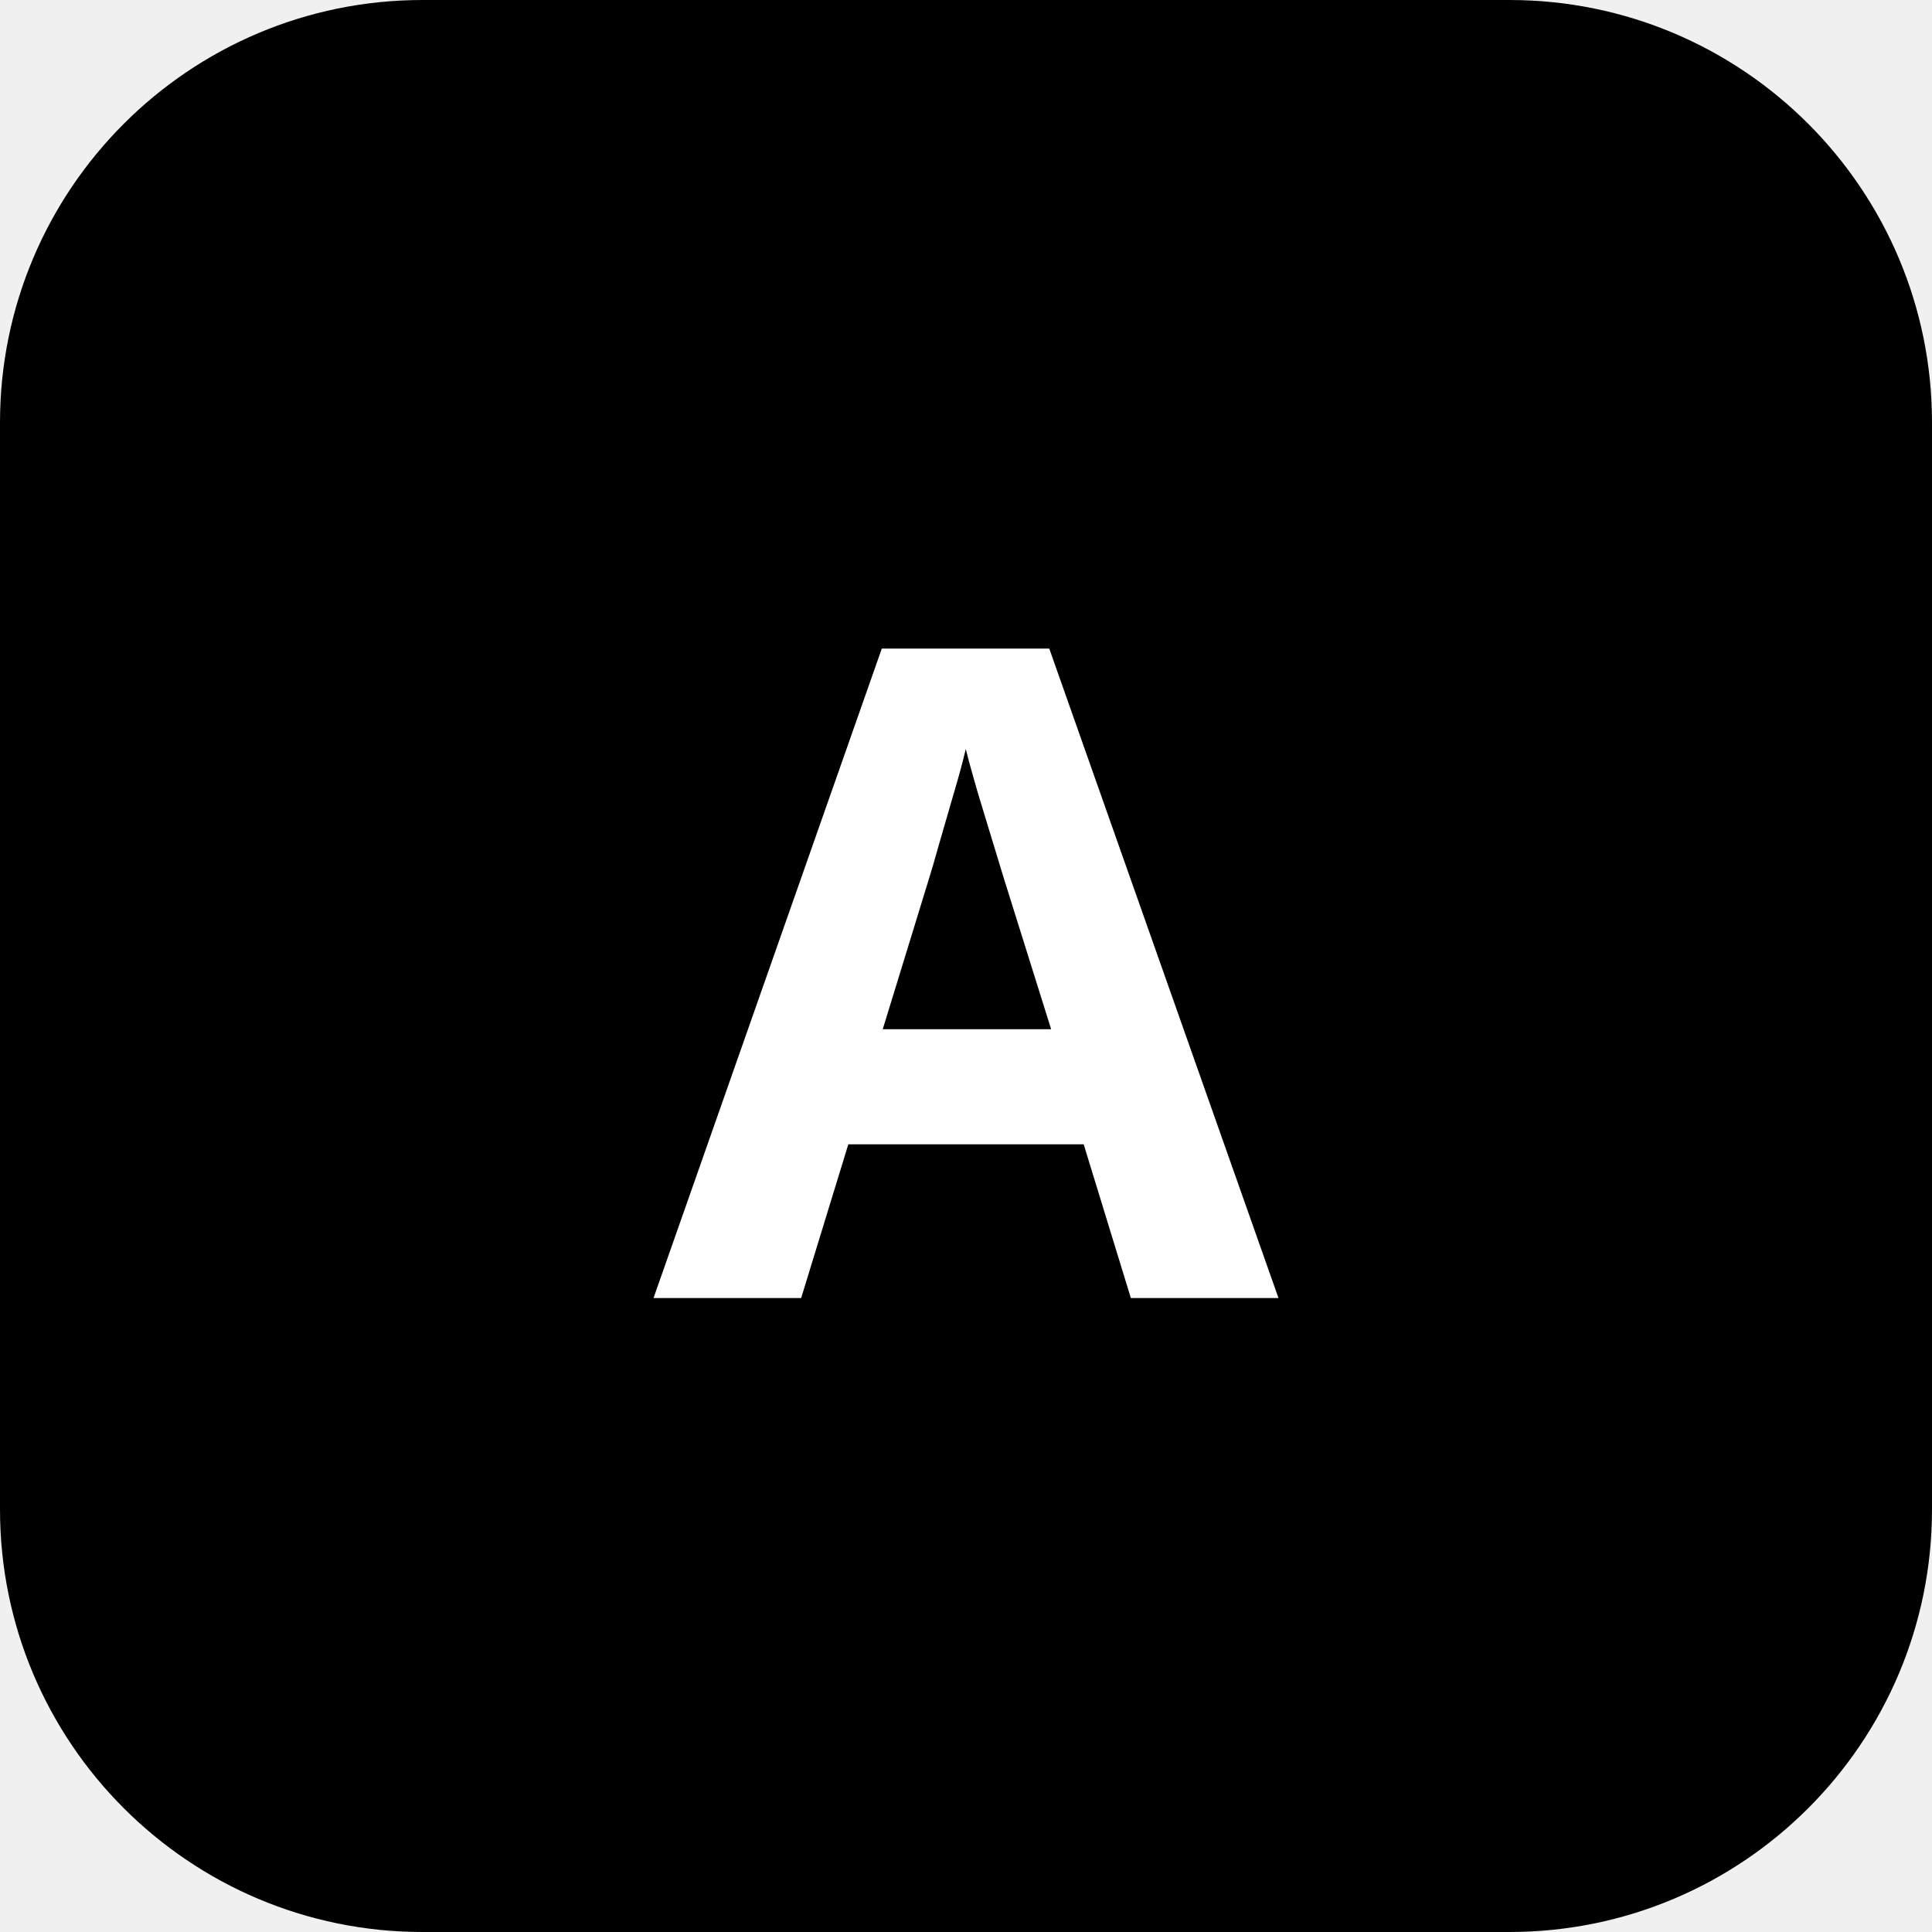
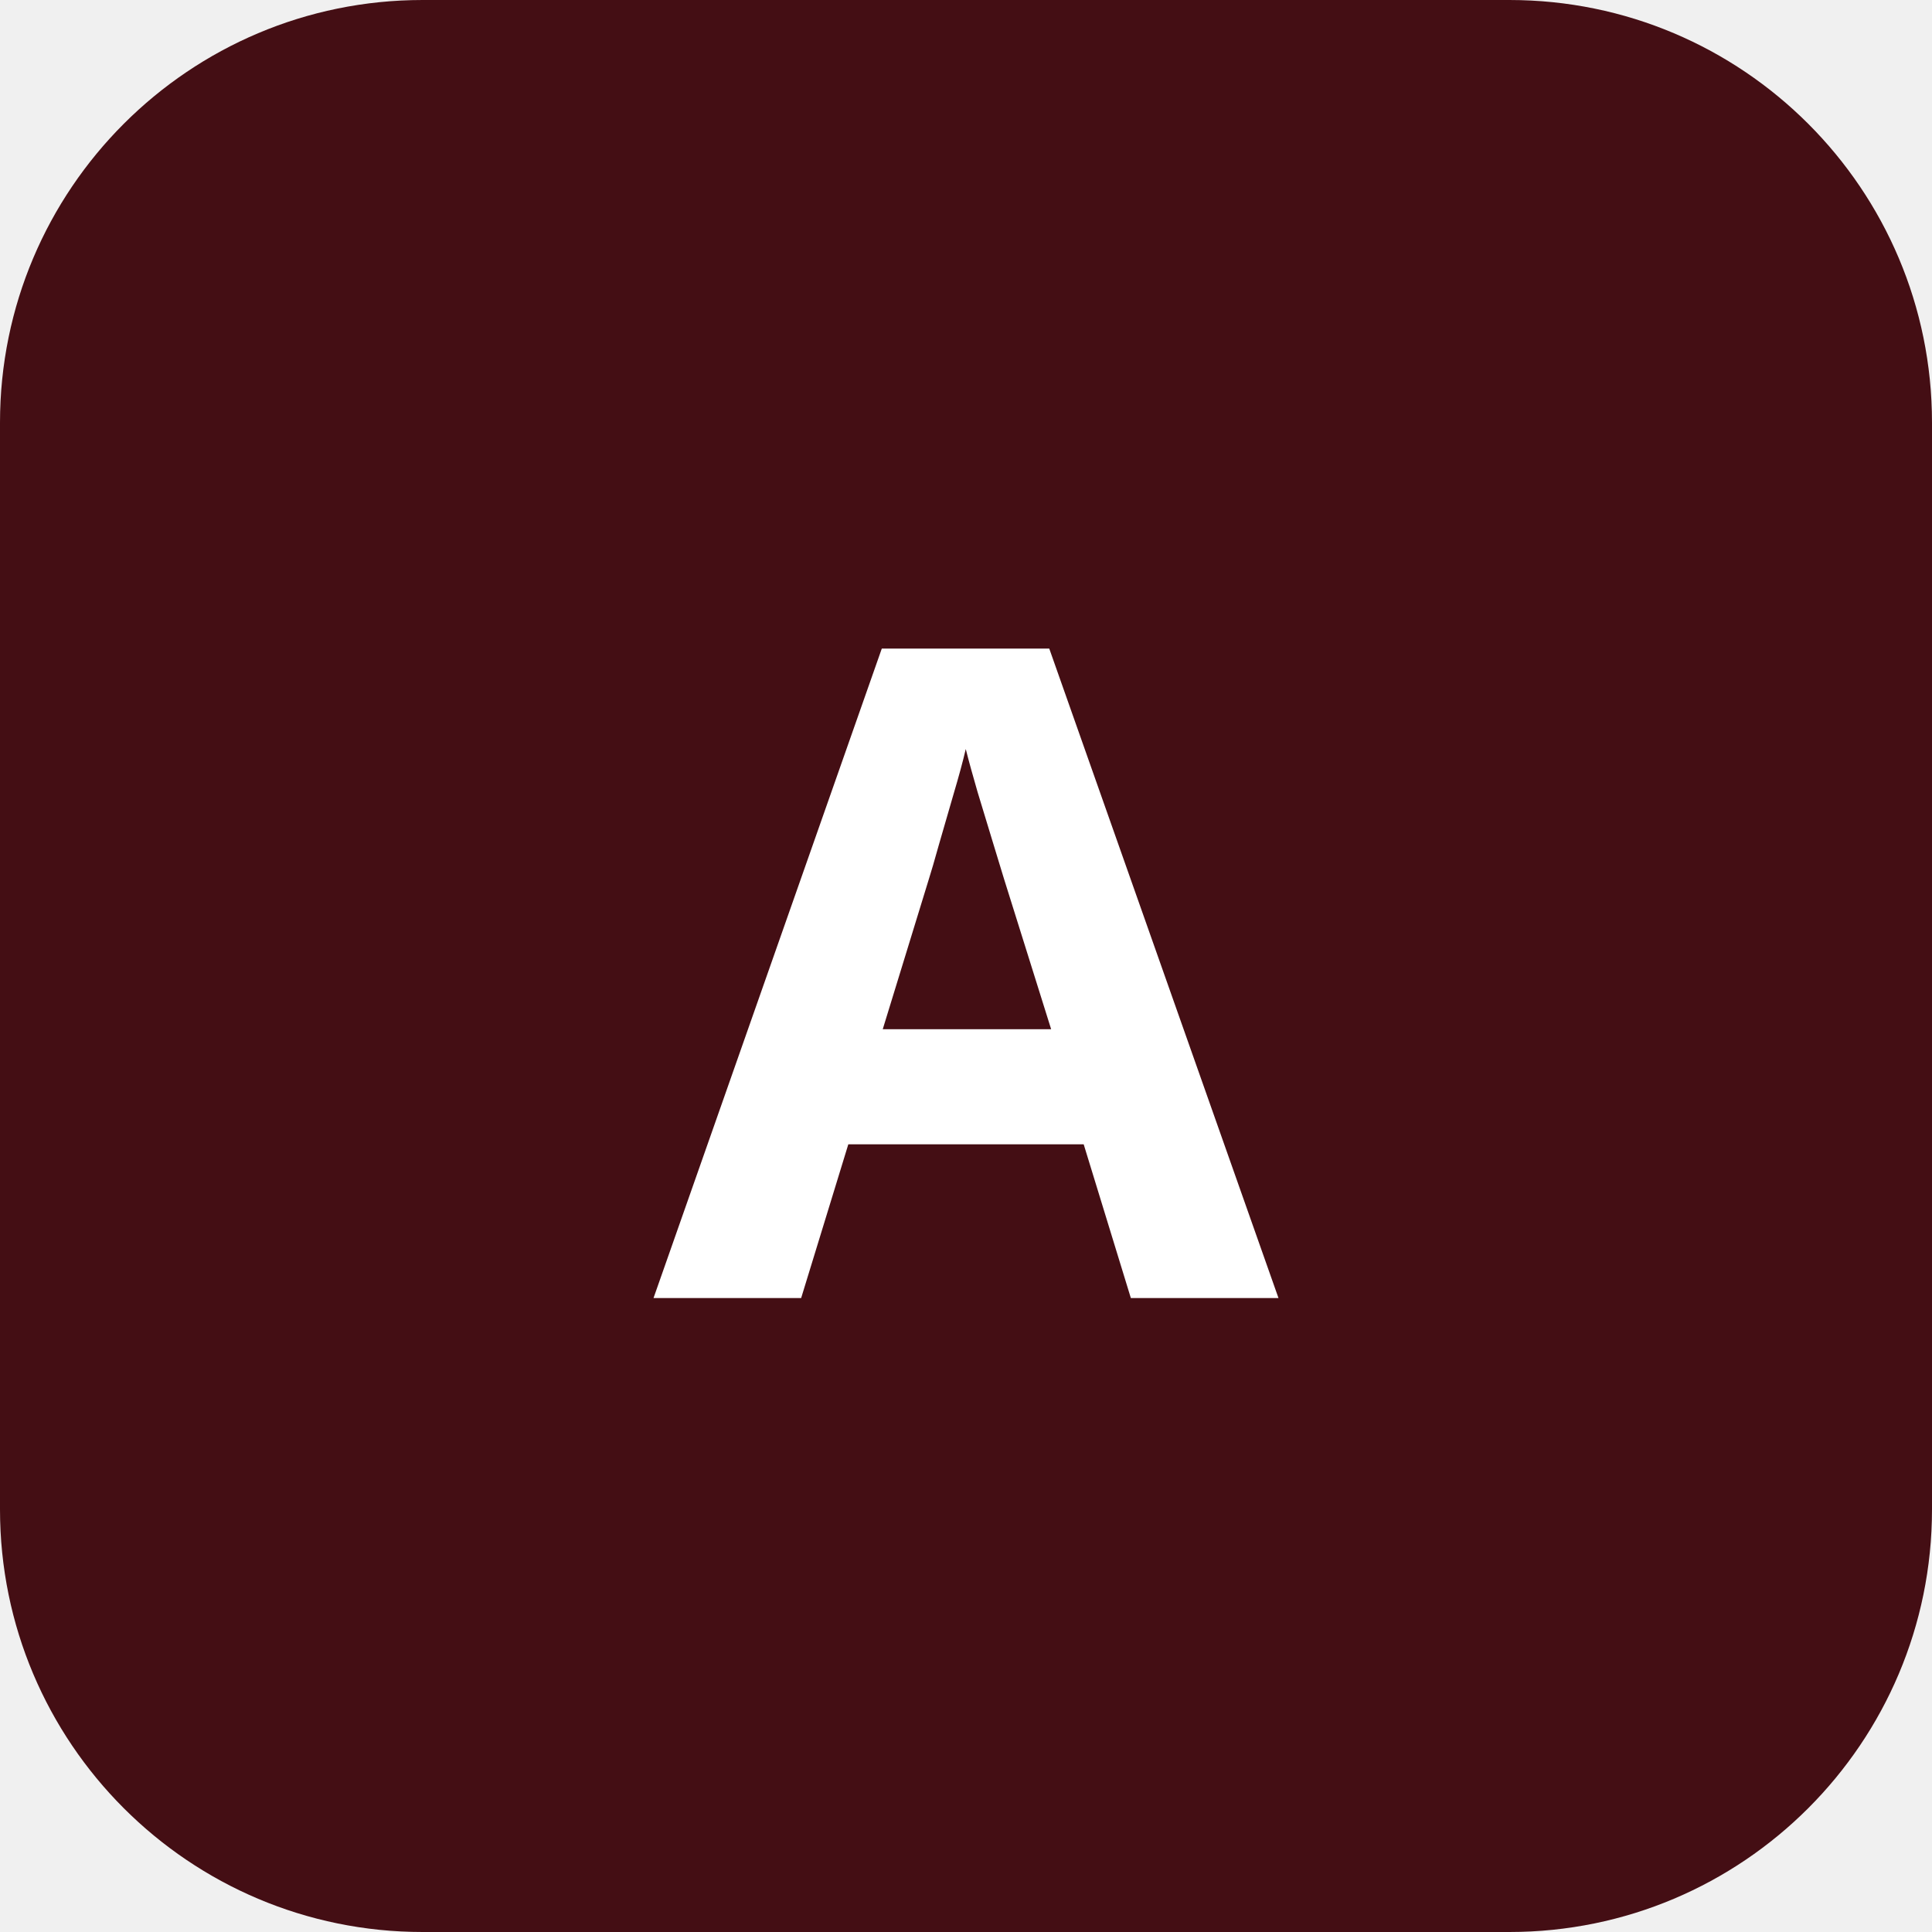
<svg xmlns="http://www.w3.org/2000/svg" viewBox="0 0 64 64" role="img" aria-label="AGC">
-   <rect width="64" height="64" rx="14" fill="#000000" />
+   <rect width="64" height="64" rx="14" fill="#440e14" />
  <text x="32" y="43" font-family="Poppins, 'Segoe UI', sans-serif" font-weight="700" font-size="30" fill="#ffffff" text-anchor="middle">A</text>
</svg>
